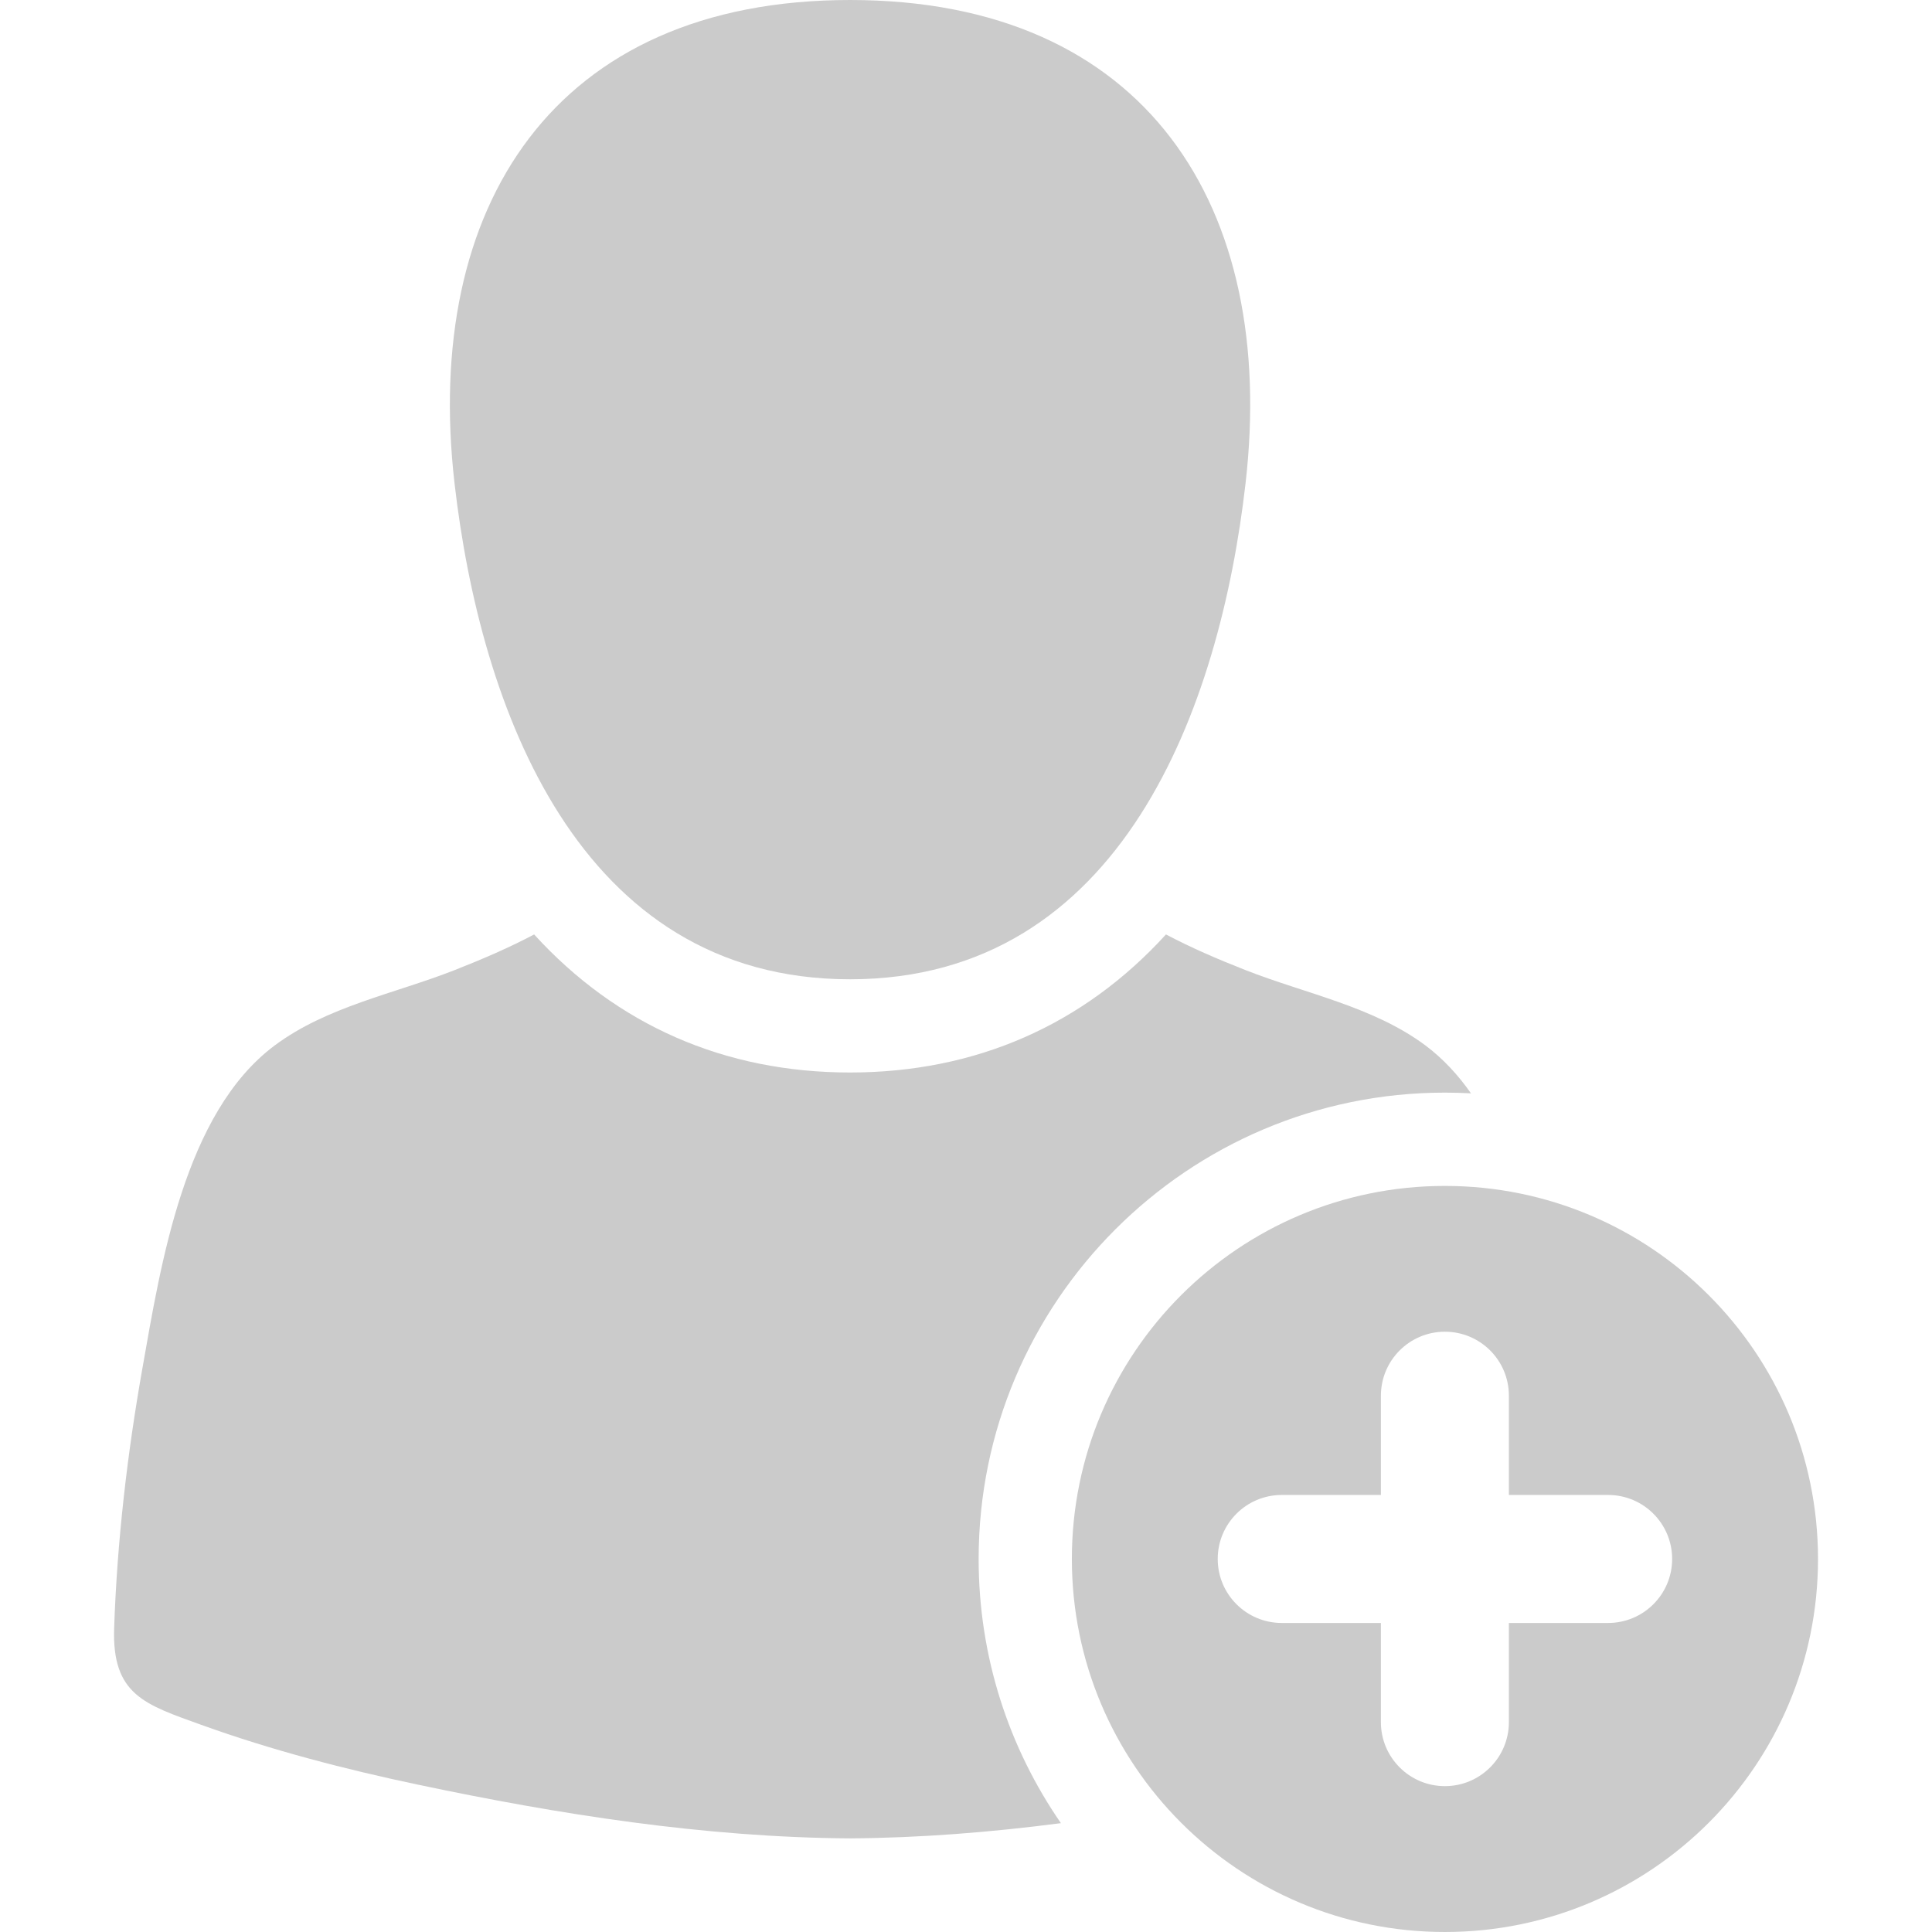
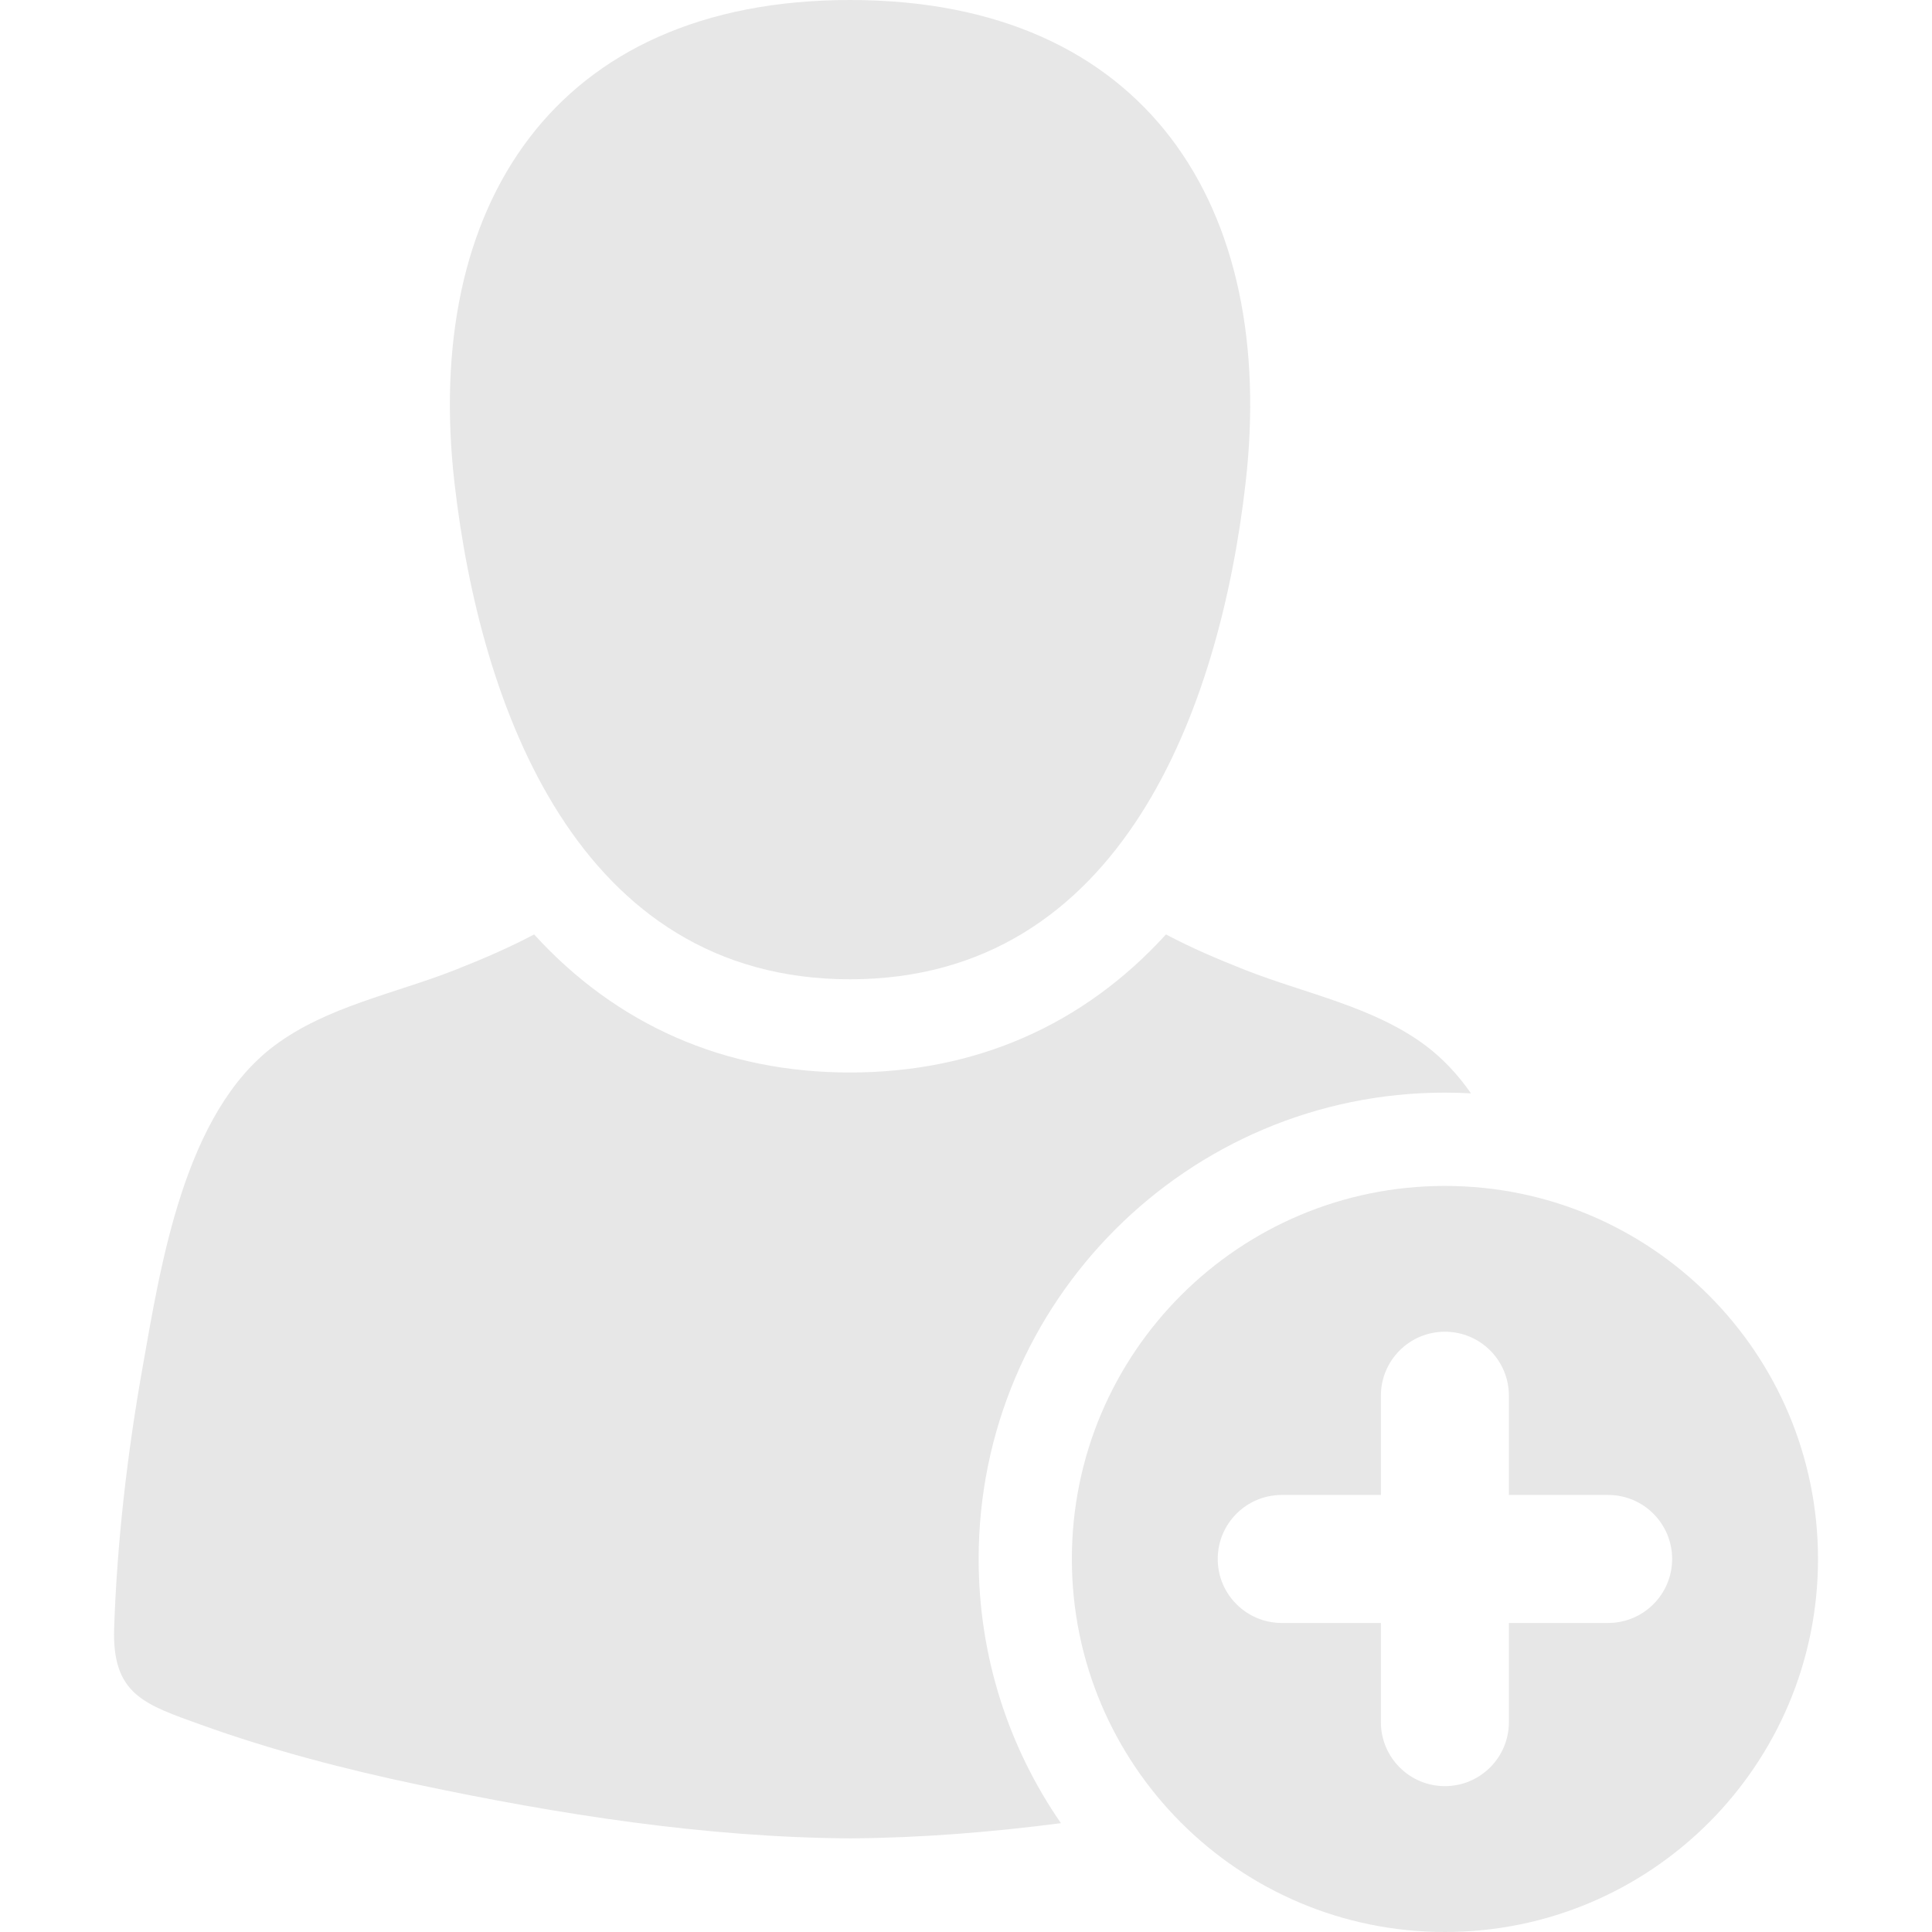
<svg xmlns="http://www.w3.org/2000/svg" width="24" height="24" viewBox="0 0 24 24" fill="none">
-   <path d="M10.56 12.165C13.939 12.164 15.155 8.781 15.473 6.001C15.866 2.577 14.246 0 10.56 0C6.873 0 5.253 2.577 5.646 6.001C5.965 8.781 7.18 12.165 10.56 12.165Z" fill="#CBCBCB" />
-   <path d="M17.949 13.573C18.058 13.573 18.166 13.576 18.273 13.582C18.113 13.353 17.926 13.151 17.709 12.988C17.059 12.503 16.218 12.344 15.475 12.052C15.113 11.91 14.789 11.769 14.484 11.608C13.458 12.734 12.119 13.323 10.559 13.323C9.001 13.323 7.662 12.734 6.635 11.608C6.331 11.769 6.006 11.91 5.645 12.052C4.901 12.344 4.06 12.503 3.411 12.988C2.288 13.826 1.997 15.712 1.769 16.998C1.581 18.06 1.455 19.143 1.418 20.222C1.389 21.057 1.802 21.174 2.501 21.427C3.376 21.742 4.279 21.977 5.189 22.169C6.946 22.54 8.757 22.825 10.56 22.837C11.433 22.831 12.309 22.761 13.179 22.648C12.534 21.714 12.157 20.584 12.157 19.366C12.157 16.172 14.755 13.573 17.949 13.573Z" fill="#CBCBCB" />
-   <path d="M17.949 14.732C15.39 14.732 13.315 16.807 13.315 19.366C13.315 21.925 15.39 24 17.949 24C20.509 24 22.584 21.925 22.584 19.366C22.583 16.806 20.509 14.732 17.949 14.732ZM19.977 20.161H18.744V21.393C18.744 21.832 18.388 22.188 17.949 22.188C17.51 22.188 17.154 21.832 17.154 21.393V20.161H15.922C15.483 20.161 15.127 19.805 15.127 19.366C15.127 18.927 15.483 18.571 15.922 18.571H17.154V17.338C17.154 16.899 17.51 16.543 17.949 16.543C18.389 16.543 18.744 16.899 18.744 17.338V18.571H19.977C20.416 18.571 20.772 18.927 20.772 19.366C20.772 19.805 20.416 20.161 19.977 20.161Z" fill="#CBCBCB" />
+   <path d="M10.56 12.165C13.939 12.164 15.155 8.781 15.473 6.001C15.866 2.577 14.246 0 10.56 0C6.873 0 5.253 2.577 5.646 6.001C5.965 8.781 7.18 12.165 10.56 12.165Z" fill="#E7E7E7" />
+   <path d="M17.949 13.573C18.058 13.573 18.166 13.576 18.273 13.582C18.113 13.353 17.926 13.151 17.709 12.988C17.059 12.503 16.218 12.344 15.475 12.052C15.113 11.91 14.789 11.769 14.484 11.608C13.458 12.734 12.119 13.323 10.559 13.323C9.001 13.323 7.662 12.734 6.635 11.608C6.331 11.769 6.006 11.91 5.645 12.052C4.901 12.344 4.06 12.503 3.411 12.988C2.288 13.826 1.997 15.712 1.769 16.998C1.581 18.06 1.455 19.143 1.418 20.222C1.389 21.057 1.802 21.174 2.501 21.427C3.376 21.742 4.279 21.977 5.189 22.169C6.946 22.54 8.757 22.825 10.56 22.837C11.433 22.831 12.309 22.761 13.179 22.648C12.534 21.714 12.157 20.584 12.157 19.366C12.157 16.172 14.755 13.573 17.949 13.573Z" fill="#E7E7E7" />
+   <path d="M17.949 14.732C15.39 14.732 13.315 16.807 13.315 19.366C13.315 21.925 15.39 24 17.949 24C20.509 24 22.584 21.925 22.584 19.366C22.583 16.806 20.509 14.732 17.949 14.732ZM19.977 20.161H18.744V21.393C18.744 21.832 18.388 22.188 17.949 22.188C17.51 22.188 17.154 21.832 17.154 21.393V20.161H15.922C15.483 20.161 15.127 19.805 15.127 19.366C15.127 18.927 15.483 18.571 15.922 18.571H17.154V17.338C17.154 16.899 17.51 16.543 17.949 16.543C18.389 16.543 18.744 16.899 18.744 17.338V18.571H19.977C20.416 18.571 20.772 18.927 20.772 19.366C20.772 19.805 20.416 20.161 19.977 20.161Z" fill="#E7E7E7" />
</svg>
